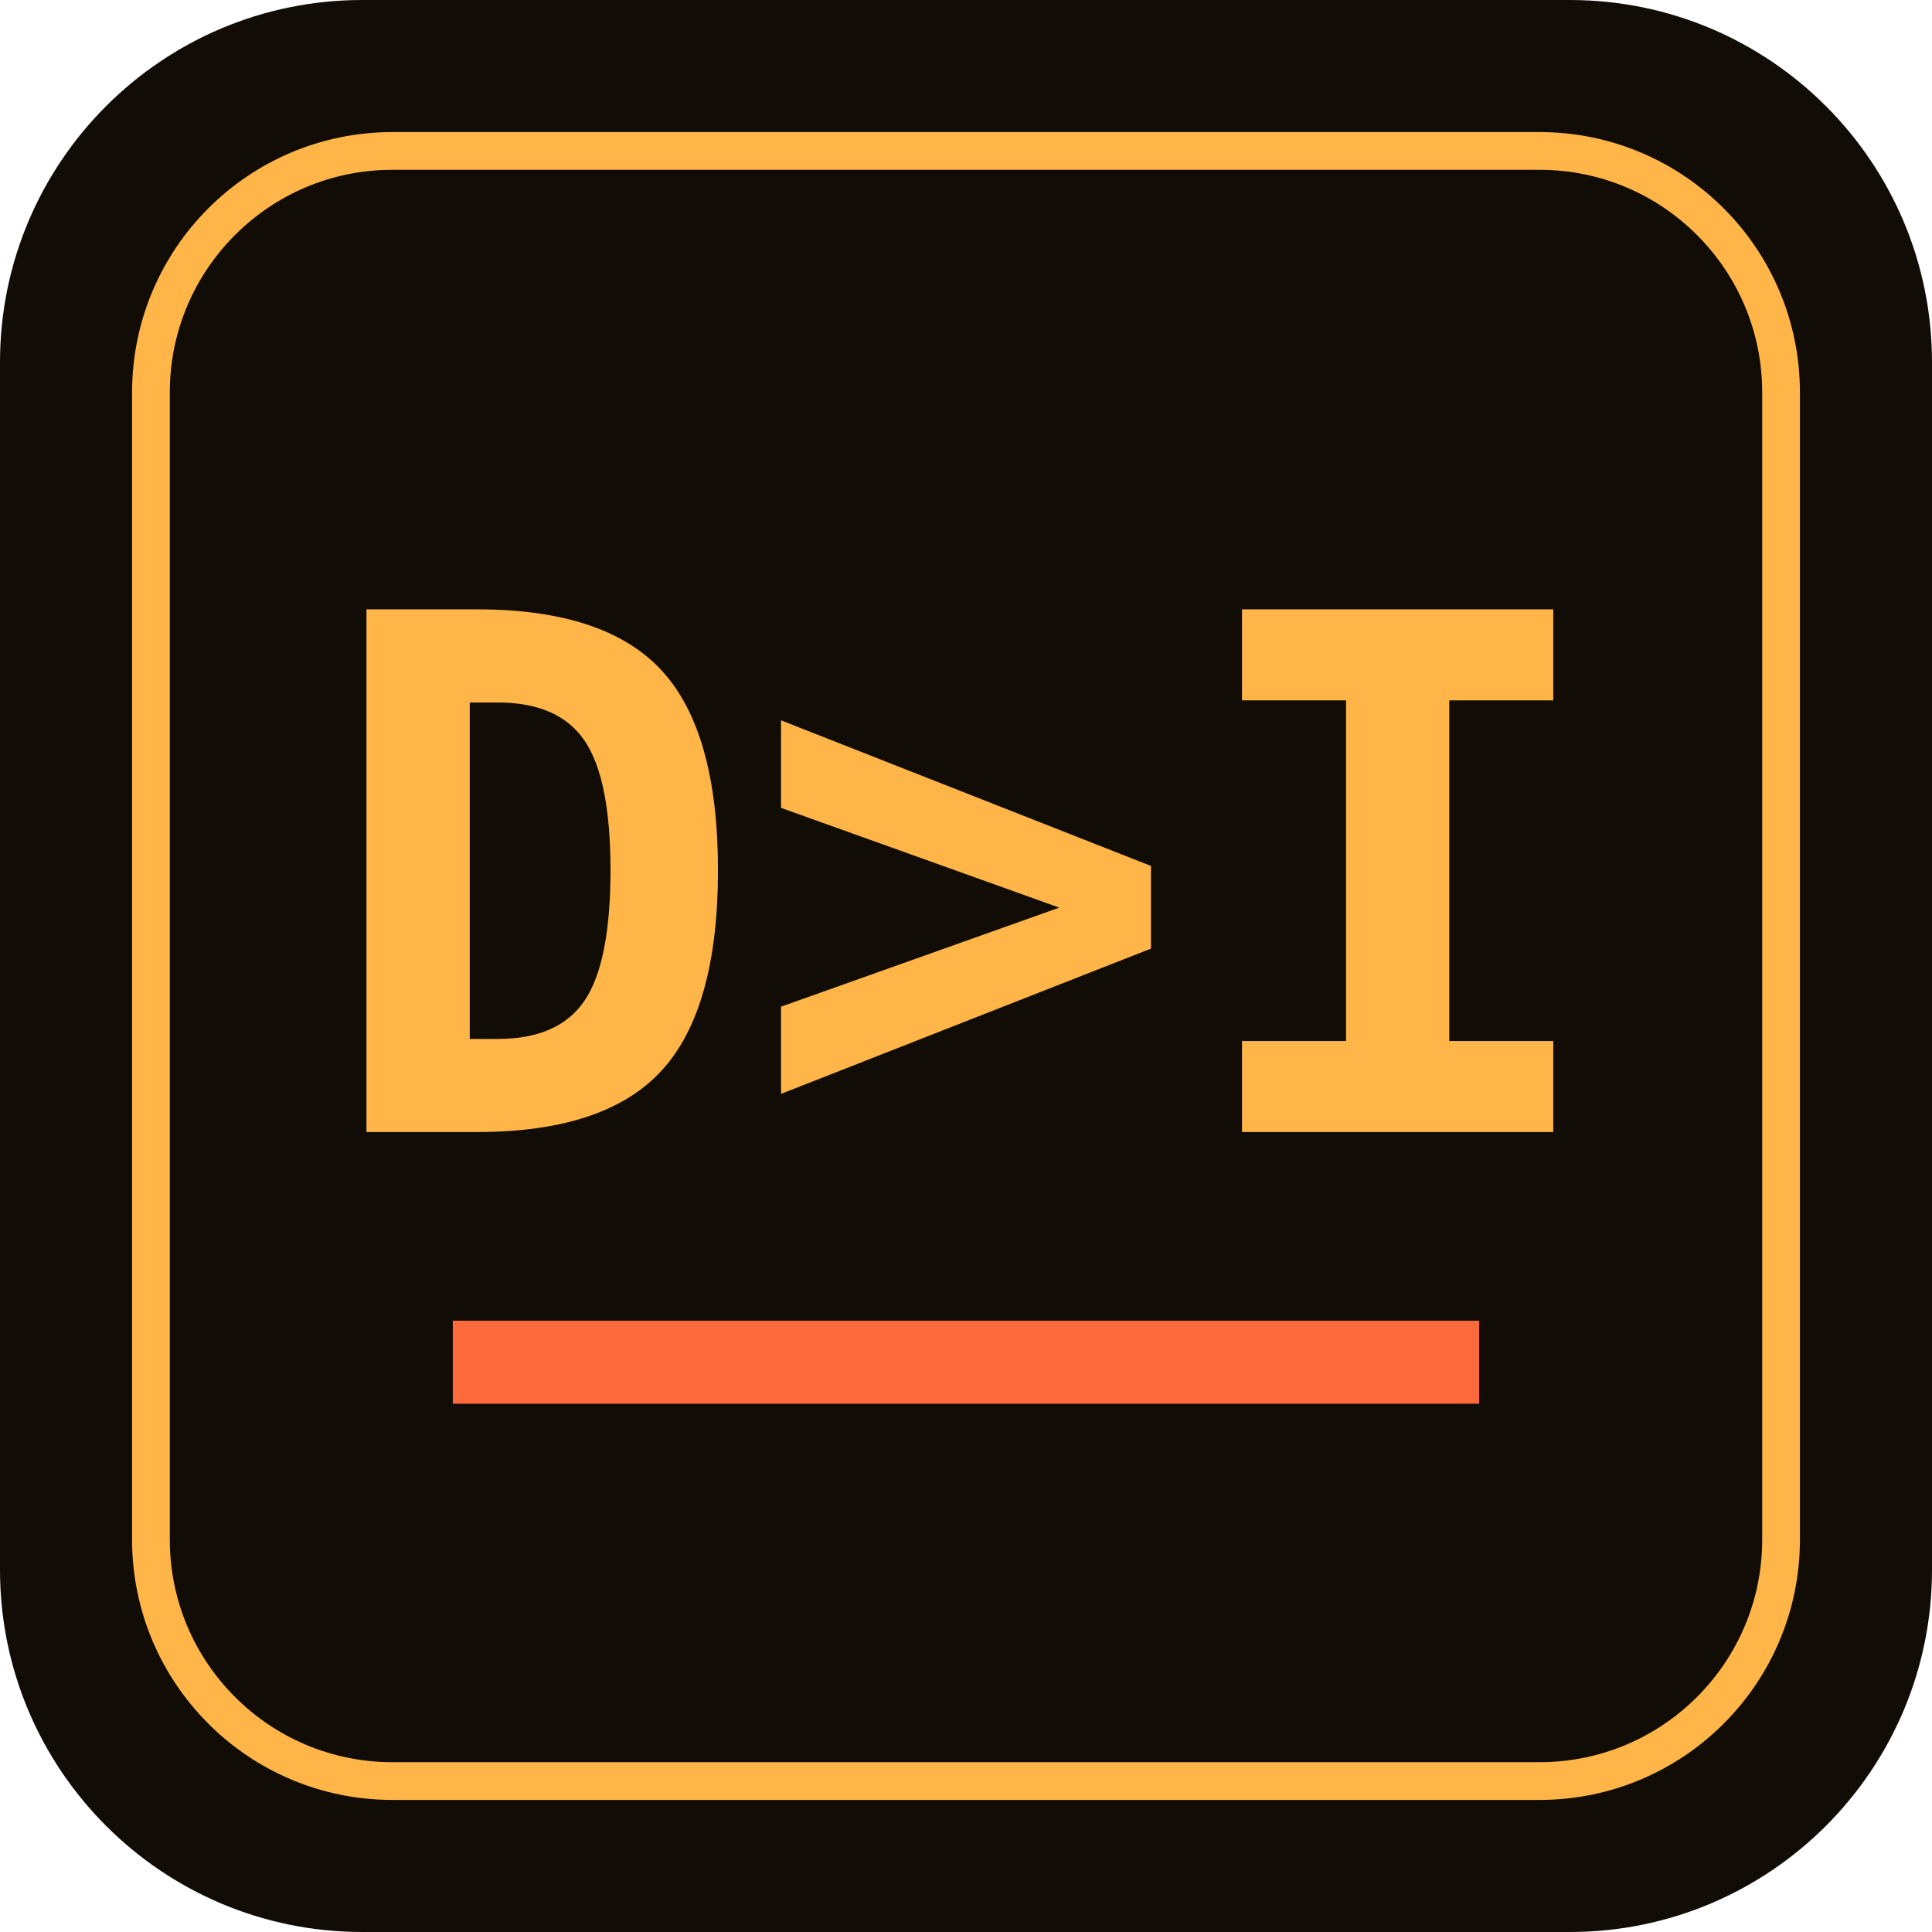
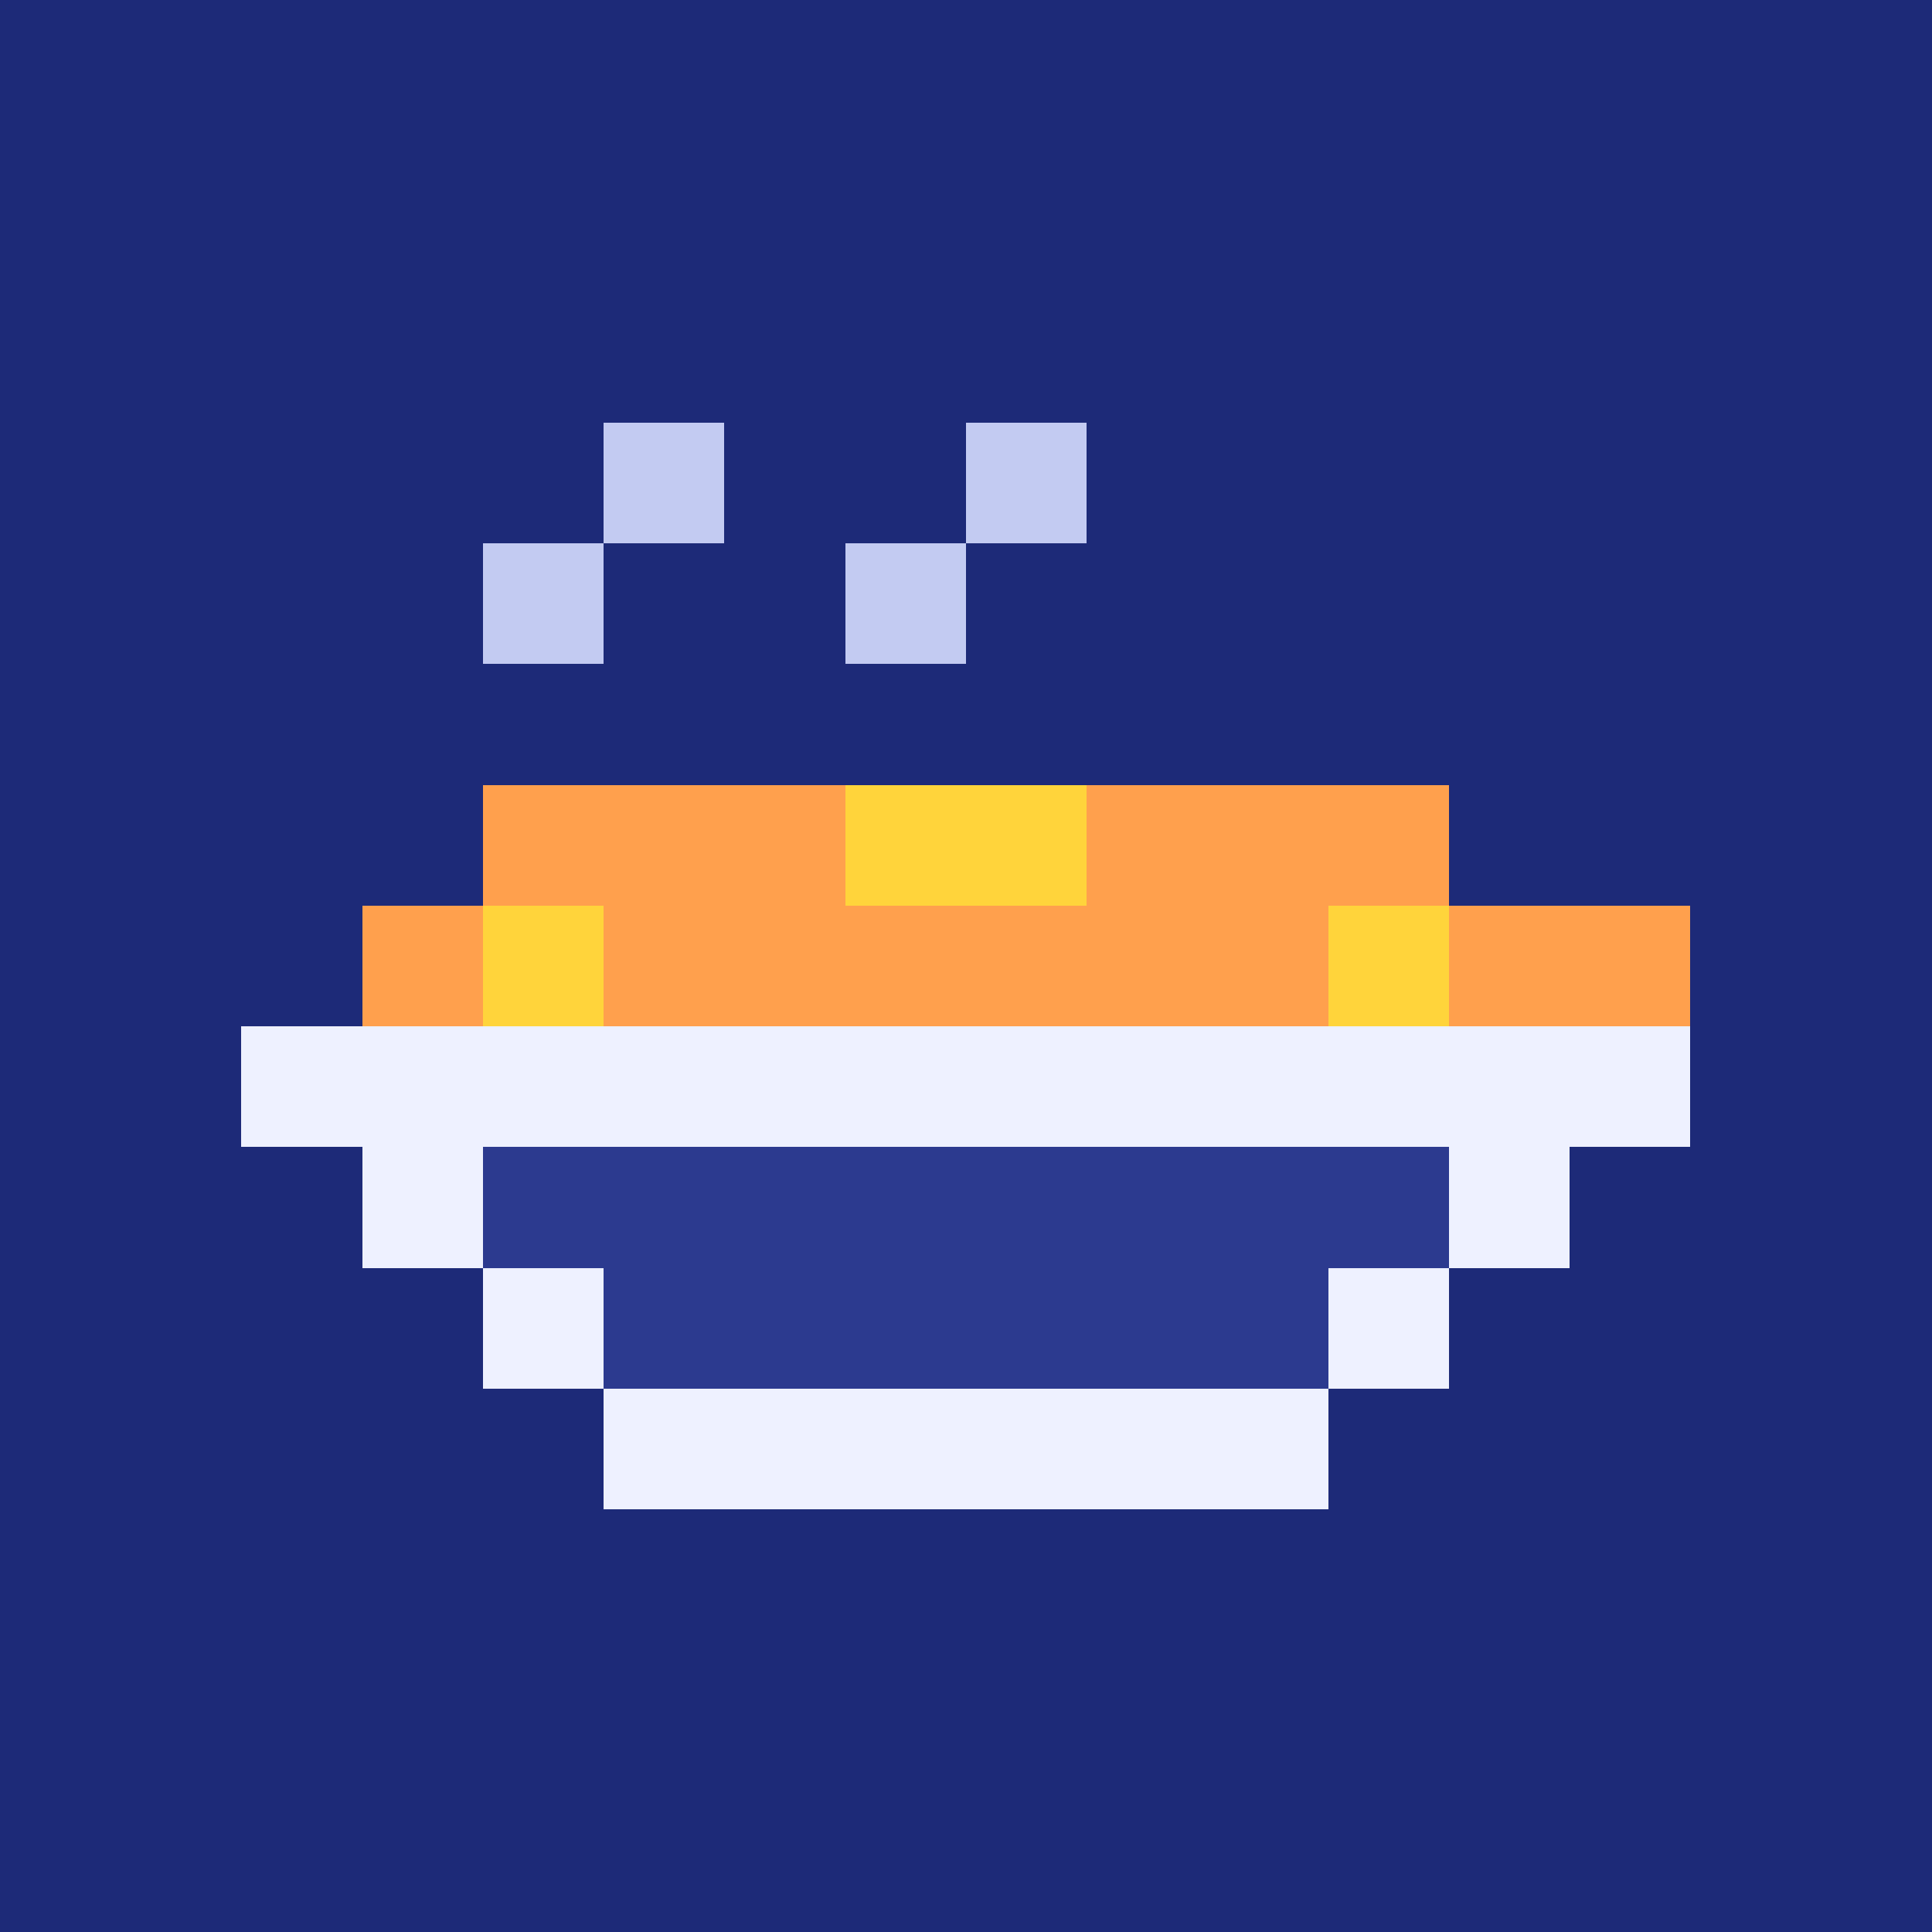
- <svg xmlns="http://www.w3.org/2000/svg" viewBox="0 0 512 512">
-   <rect width="512" height="512" rx="96" fill="#110c05" />
-   <rect x="40" y="40" width="432" height="432" rx="64" fill="none" stroke="#ffb547" stroke-width="10" />
-   <text x="256" y="300" text-anchor="middle" font-family="monospace" font-weight="700" font-size="190" fill="#ffb547">D&gt;I</text>
-   <rect x="120" y="350" width="272" height="22" fill="#ff6a3d" />
+ <svg xmlns="http://www.w3.org/2000/svg" viewBox="0 0 16 16" shape-rendering="crispEdges">
+   <rect width="16" height="16" fill="#1d2a78" />
+   <rect x="5" y="3.5" width="1" height="1" fill="#c3cbf2" />
+   <rect x="8" y="3.5" width="1" height="1" fill="#c3cbf2" />
+   <rect x="4" y="4.5" width="1" height="1" fill="#c3cbf2" />
+   <rect x="7" y="4.5" width="1" height="1" fill="#c3cbf2" />
+   <rect x="4" y="6.5" width="1" height="1" fill="#ffa04d" />
+   <rect x="5" y="6.5" width="1" height="1" fill="#ffa04d" />
+   <rect x="6" y="6.5" width="1" height="1" fill="#ffa04d" />
+   <rect x="7" y="6.5" width="1" height="1" fill="#ffd43b" />
+   <rect x="8" y="6.5" width="1" height="1" fill="#ffd43b" />
+   <rect x="9" y="6.5" width="1" height="1" fill="#ffa04d" />
+   <rect x="10" y="6.5" width="1" height="1" fill="#ffa04d" />
+   <rect x="11" y="6.5" width="1" height="1" fill="#ffa04d" />
+   <rect x="3" y="7.5" width="1" height="1" fill="#ffa04d" />
+   <rect x="4" y="7.5" width="1" height="1" fill="#ffd43b" />
+   <rect x="5" y="7.5" width="1" height="1" fill="#ffa04d" />
+   <rect x="6" y="7.5" width="1" height="1" fill="#ffa04d" />
+   <rect x="7" y="7.5" width="1" height="1" fill="#ffa04d" />
+   <rect x="8" y="7.5" width="1" height="1" fill="#ffa04d" />
+   <rect x="9" y="7.5" width="1" height="1" fill="#ffa04d" />
+   <rect x="10" y="7.5" width="1" height="1" fill="#ffa04d" />
+   <rect x="11" y="7.5" width="1" height="1" fill="#ffd43b" />
+   <rect x="12" y="7.5" width="1" height="1" fill="#ffa04d" />
+   <rect x="13" y="7.5" width="1" height="1" fill="#ffa04d" />
+   <rect x="2" y="8.5" width="1" height="1" fill="#eef1ff" />
+   <rect x="3" y="8.5" width="1" height="1" fill="#eef1ff" />
+   <rect x="4" y="8.5" width="1" height="1" fill="#eef1ff" />
+   <rect x="5" y="8.5" width="1" height="1" fill="#eef1ff" />
+   <rect x="6" y="8.5" width="1" height="1" fill="#eef1ff" />
+   <rect x="7" y="8.5" width="1" height="1" fill="#eef1ff" />
+   <rect x="8" y="8.5" width="1" height="1" fill="#eef1ff" />
+   <rect x="9" y="8.5" width="1" height="1" fill="#eef1ff" />
+   <rect x="10" y="8.5" width="1" height="1" fill="#eef1ff" />
+   <rect x="11" y="8.5" width="1" height="1" fill="#eef1ff" />
+   <rect x="12" y="8.5" width="1" height="1" fill="#eef1ff" />
+   <rect x="13" y="8.5" width="1" height="1" fill="#eef1ff" />
+   <rect x="3" y="9.5" width="1" height="1" fill="#eef1ff" />
+   <rect x="4" y="9.5" width="1" height="1" fill="#2c3a8f" />
+   <rect x="5" y="9.5" width="1" height="1" fill="#2c3a8f" />
+   <rect x="6" y="9.5" width="1" height="1" fill="#2c3a8f" />
+   <rect x="7" y="9.5" width="1" height="1" fill="#2c3a8f" />
+   <rect x="8" y="9.5" width="1" height="1" fill="#2c3a8f" />
+   <rect x="9" y="9.5" width="1" height="1" fill="#2c3a8f" />
+   <rect x="10" y="9.5" width="1" height="1" fill="#2c3a8f" />
+   <rect x="11" y="9.5" width="1" height="1" fill="#2c3a8f" />
+   <rect x="12" y="9.5" width="1" height="1" fill="#eef1ff" />
+   <rect x="4" y="10.5" width="1" height="1" fill="#eef1ff" />
+   <rect x="5" y="10.5" width="1" height="1" fill="#2c3a8f" />
+   <rect x="6" y="10.5" width="1" height="1" fill="#2c3a8f" />
+   <rect x="7" y="10.5" width="1" height="1" fill="#2c3a8f" />
+   <rect x="8" y="10.5" width="1" height="1" fill="#2c3a8f" />
+   <rect x="9" y="10.5" width="1" height="1" fill="#2c3a8f" />
+   <rect x="10" y="10.5" width="1" height="1" fill="#2c3a8f" />
+   <rect x="11" y="10.5" width="1" height="1" fill="#eef1ff" />
+   <rect x="5" y="11.5" width="1" height="1" fill="#eef1ff" />
+   <rect x="6" y="11.5" width="1" height="1" fill="#eef1ff" />
+   <rect x="7" y="11.5" width="1" height="1" fill="#eef1ff" />
+   <rect x="8" y="11.5" width="1" height="1" fill="#eef1ff" />
+   <rect x="9" y="11.5" width="1" height="1" fill="#eef1ff" />
+   <rect x="10" y="11.5" width="1" height="1" fill="#eef1ff" />
</svg>
